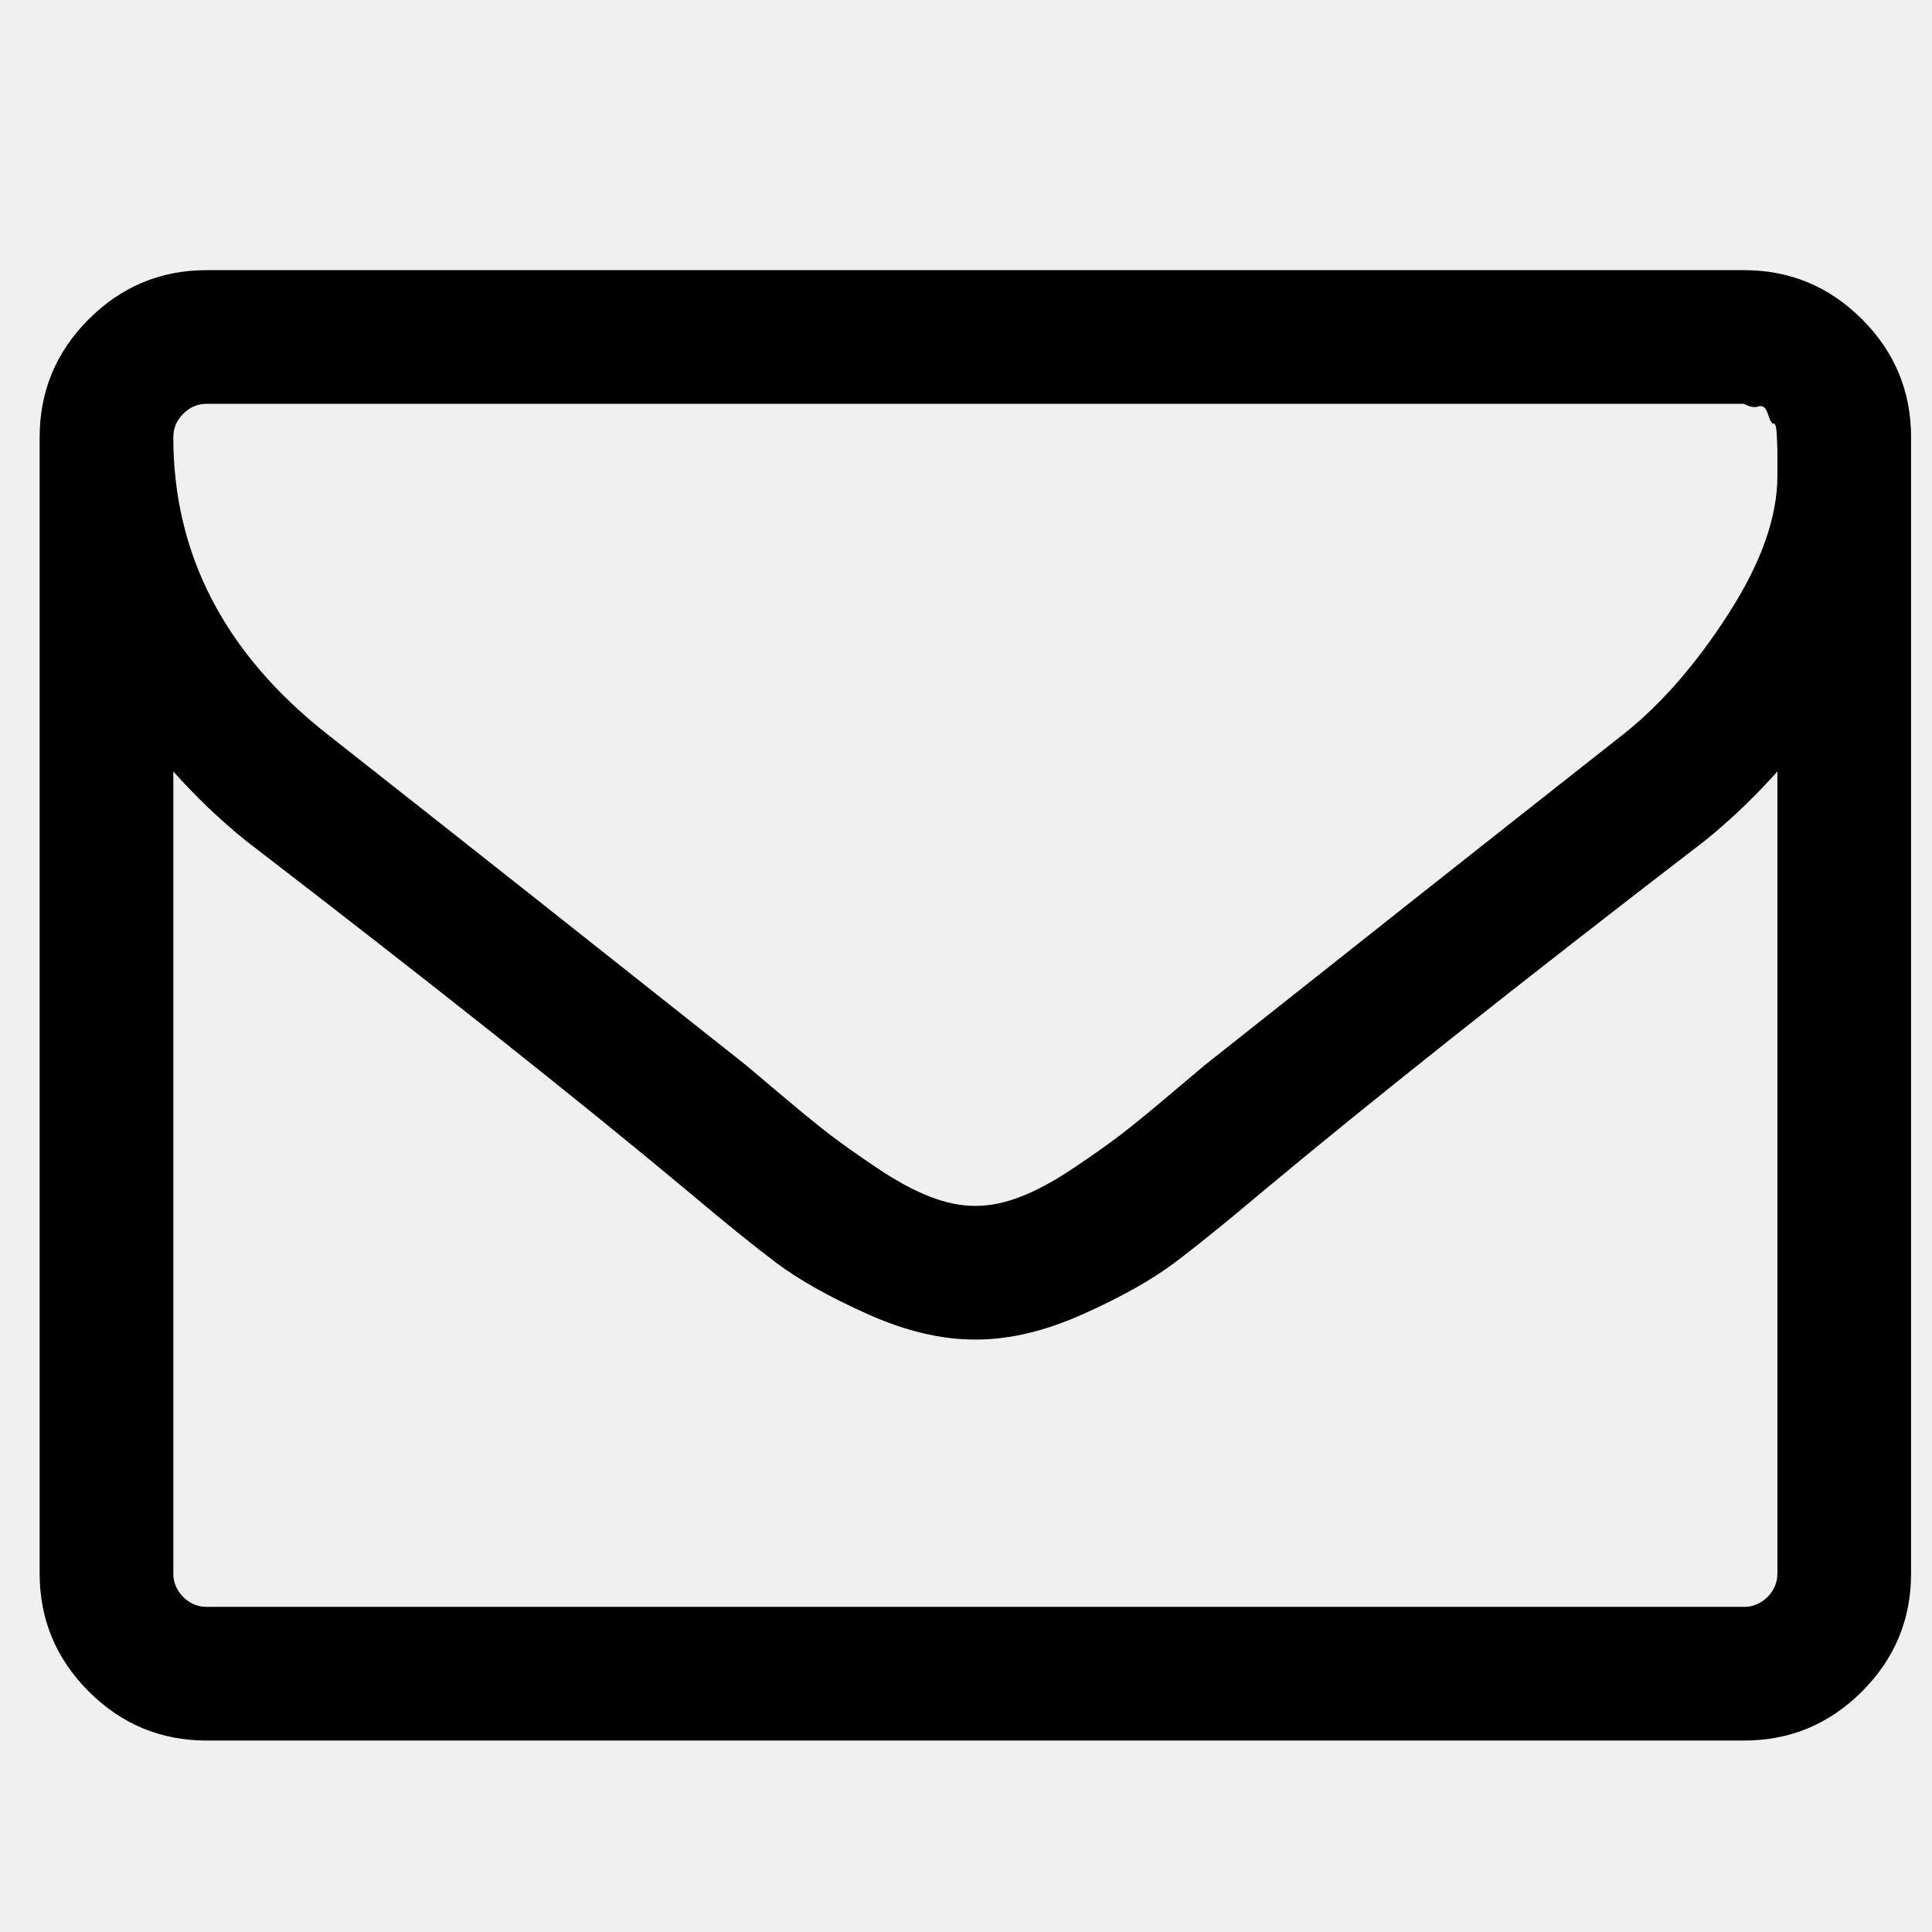
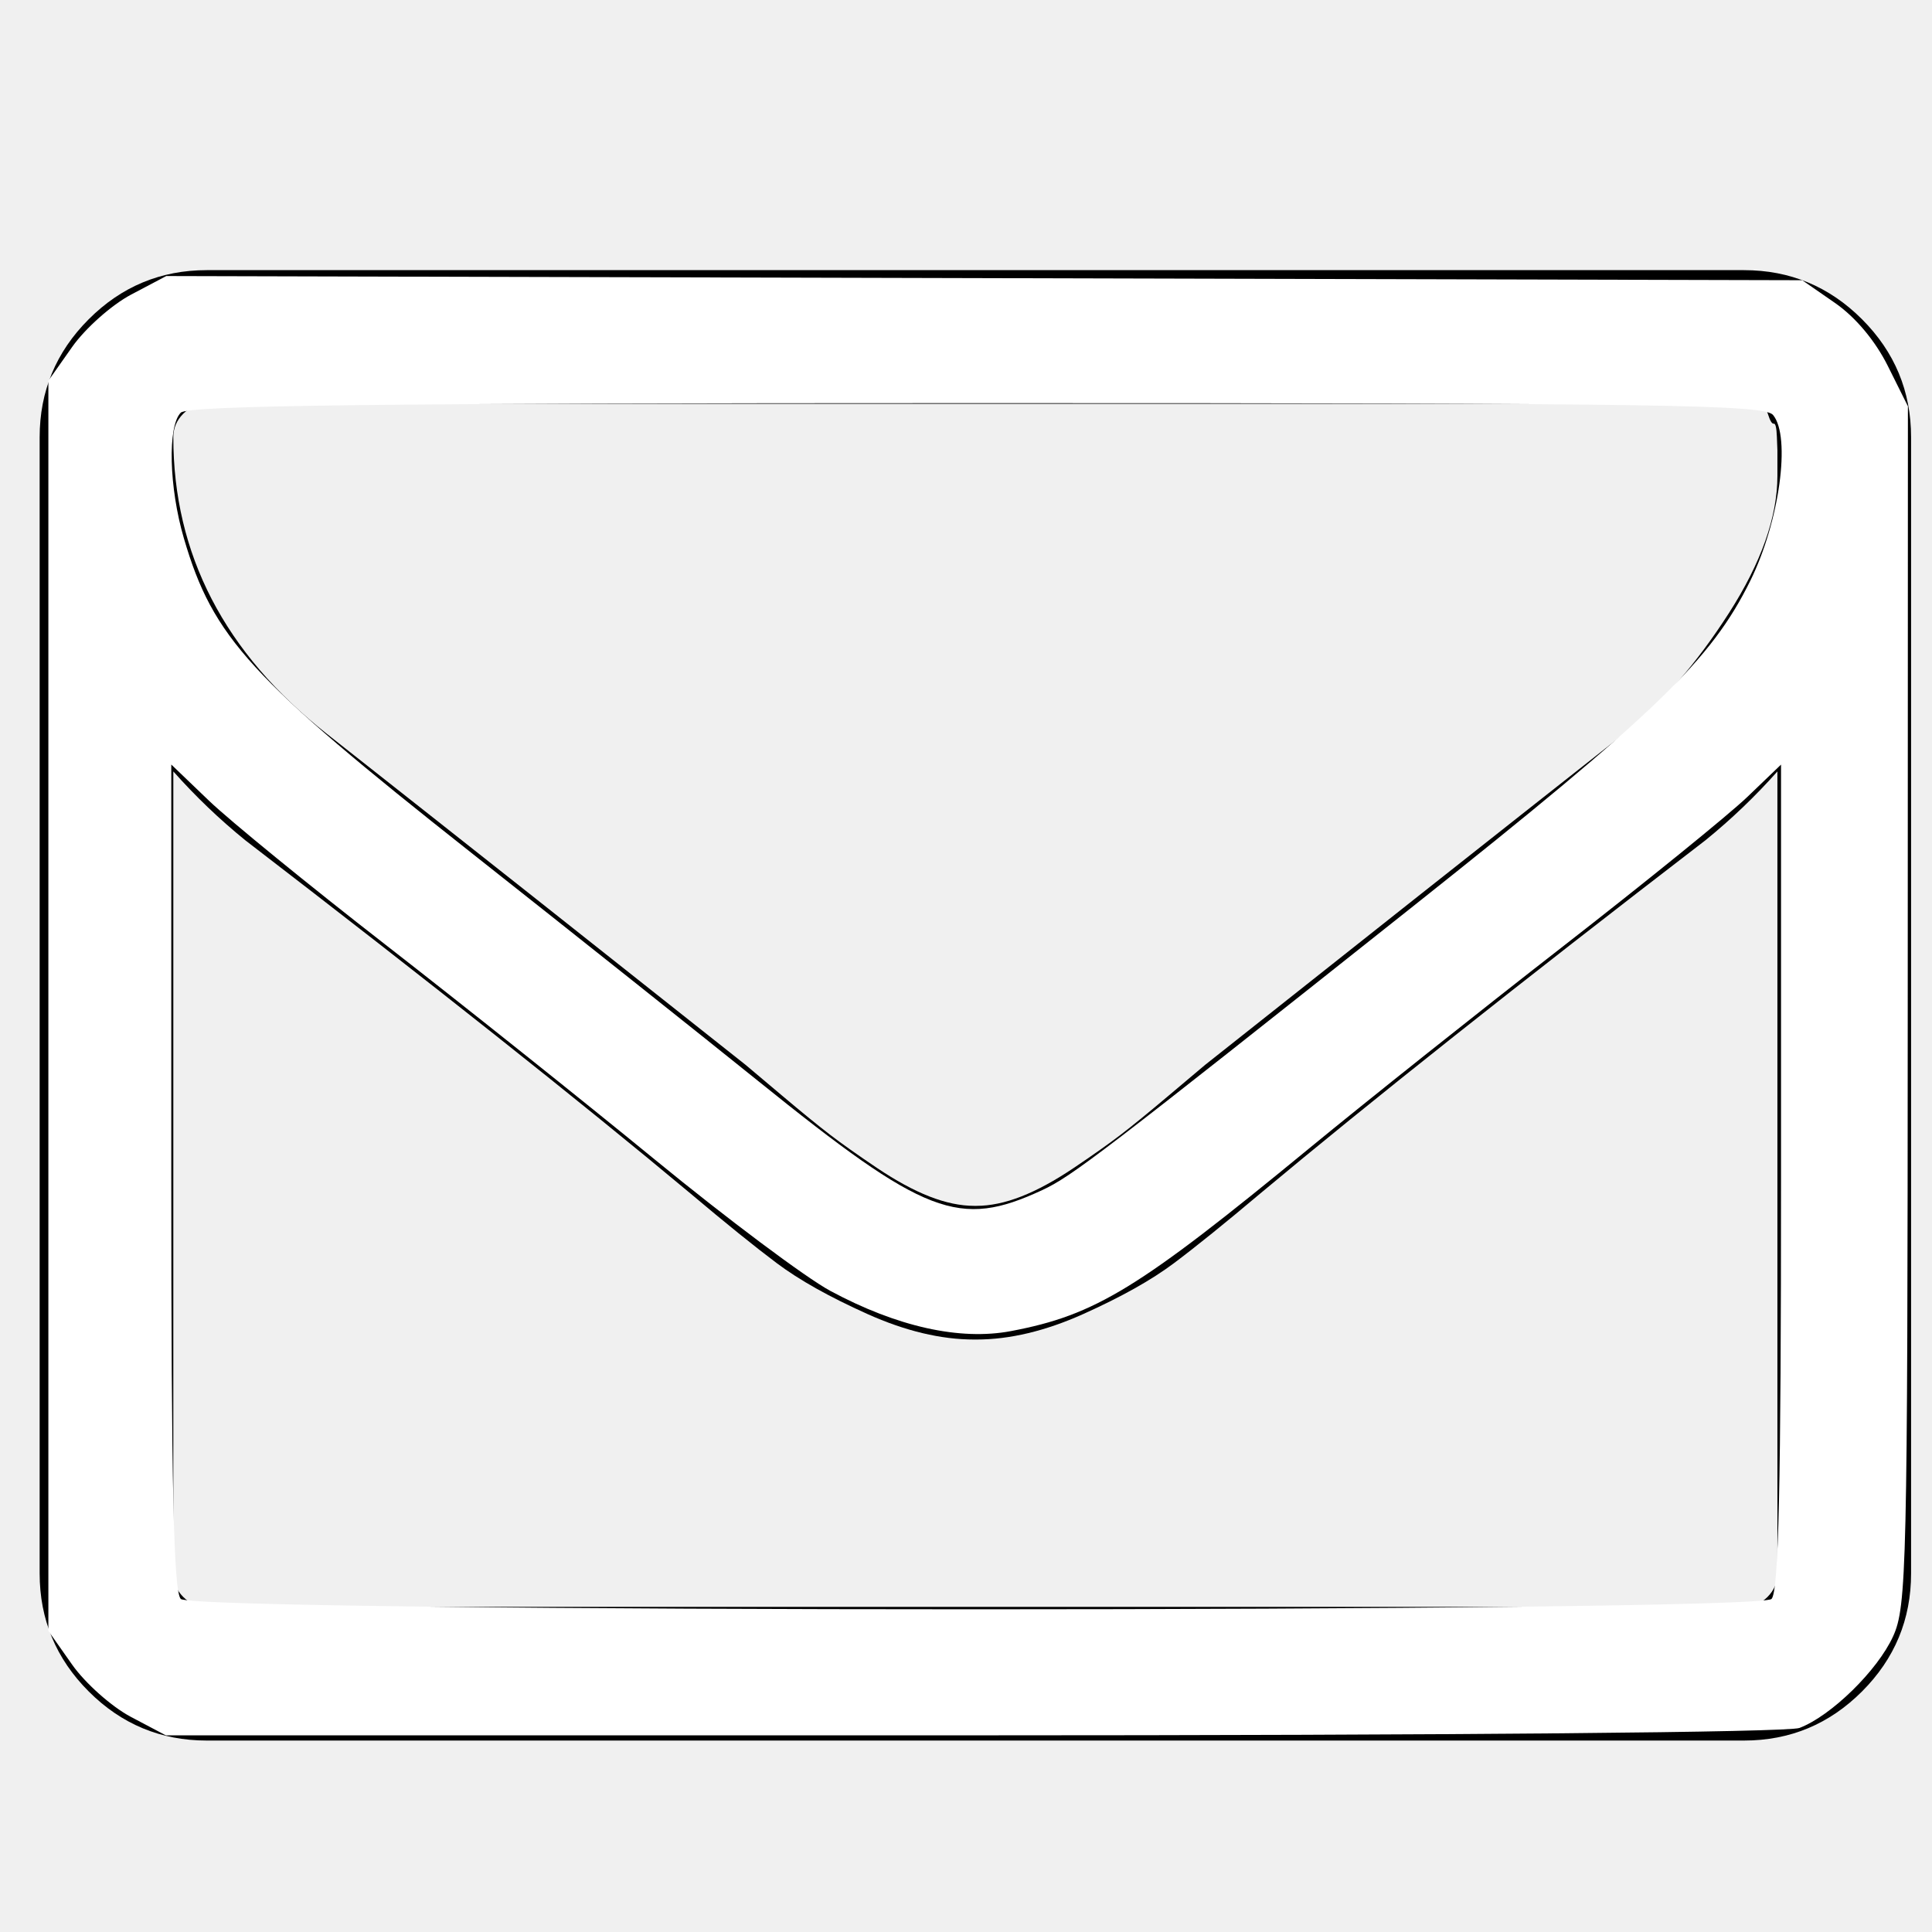
<svg xmlns="http://www.w3.org/2000/svg" viewBox="0 -256 1850 1850" id="svg2989" version="1.1" width="100%" height="100%">
  <defs id="defs2997" />
  <g transform="matrix(1,0,0,-1,37.9661,1282.678)" id="g2991">
    <path d="m 1664,32 v 768 q -32,-36 -69,-66 -268,-206 -426,-338 -51,-43 -83,-67 -32,-24 -86.5,-48.5 Q 945,256 897,256 h -1 -1 Q 847,256 792.5,280.5 738,305 706,329 674,353 623,396 465,528 197,734 160,764 128,800 V 32 Q 128,19 137.5,9.5 147,0 160,0 h 1472 q 13,0 22.5,9.5 9.5,9.5 9.5,22.5 z m 0,1051 v 11 13.5 q 0,0 -0.5,13 -0.5,13 -3,12.5 -2.5,-0.5 -5.5,9 -3,9.5 -9,7.5 -6,-2 -14,2.5 H 160 q -13,0 -22.5,-9.5 Q 128,1133 128,1120 128,952 275,836 468,684 676,519 682,514 711,489.5 740,465 757,452 774,439 801.5,420.5 829,402 852,393 q 23,-9 43,-9 h 1 1 q 20,0 43,9 23,9 50.5,27.5 27.5,18.5 44.5,31.5 17,13 46,37.5 29,24.5 35,29.5 208,165 401,317 54,43 100.5,115.5 46.5,72.5 46.5,131.5 z m 128,37 V 32 q 0,-66 -47,-113 -47,-47 -113,-47 H 160 Q 94,-128 47,-81 0,-34 0,32 v 1088 q 0,66 47,113 47,47 113,47 h 1472 q 66,0 113,-47 47,-47 47,-113 z" id="path2993" style="fill:currentColor" />
  </g>
+   <path style="fill:#ffffff;stroke-width:7.593" d="m 125.343,1644.021 c -18.406,-9.717 -43.716,-32.222 -56.245,-50.01 L 46.319,1561.668 V 963.112 364.556 l 22.78,-32.342 c 12.529,-17.788 37.928,-40.34 56.442,-50.114 l 33.662,-17.772 783.261,2.002 783.261,2.002 31.369,21.74 c 19.599,13.583 38.585,36.222 50.603,60.338 l 19.235,38.599 -0.167,573.696 c -0.157,538.494 -1.015,575.563 -13.995,604.134 -14.844,32.674 -59.357,76.235 -89.685,87.766 -11.087,4.215 -331.608,7.085 -791.453,7.085 H 158.809 Z M 1696.325,1531.085 c 6.853,-6.853 9.112,-106.994 9.112,-404.022 V 732.153 l -32.271,30.96 c -17.749,17.028 -97.193,81.436 -176.542,143.129 -79.349,61.693 -188.691,148.709 -242.983,193.37 -163.369,134.389 -204.525,159.608 -285.543,174.973 -48.9,9.274 -109.105,-4.119 -172.99,-38.482 C 771.667,1223.495 696.108,1166.964 627.2,1110.48 558.292,1053.996 442.115,961.321 369.031,904.536 295.946,847.751 219.919,785.72 200.081,766.69 l -36.068,-34.6 v 394.942 c 0,297.053 2.258,397.2 9.112,404.053 13.217,13.217 1509.983,13.217 1523.2,0 z M 998.009,1139.583 c 28.401,-13.19 56.534,-34.72 355.664,-272.201 231.824,-184.045 284.981,-235.397 322.442,-311.492 27.857,-56.585 38.956,-137.716 21.687,-158.524 -8.231,-9.917 -103.841,-11.339 -762.488,-11.339 -575.602,0 -755.224,2.147 -762.189,9.112 -12.799,12.799 -11.331,71.694 3.002,120.493 27.875,94.903 63.1,133.442 274.887,300.749 98.99,78.2 222.694,176.608 274.898,218.685 160.349,129.243 192.37,141.543 272.097,104.517 z" id="path3711" transform="translate(0,-256)" />
</svg>
